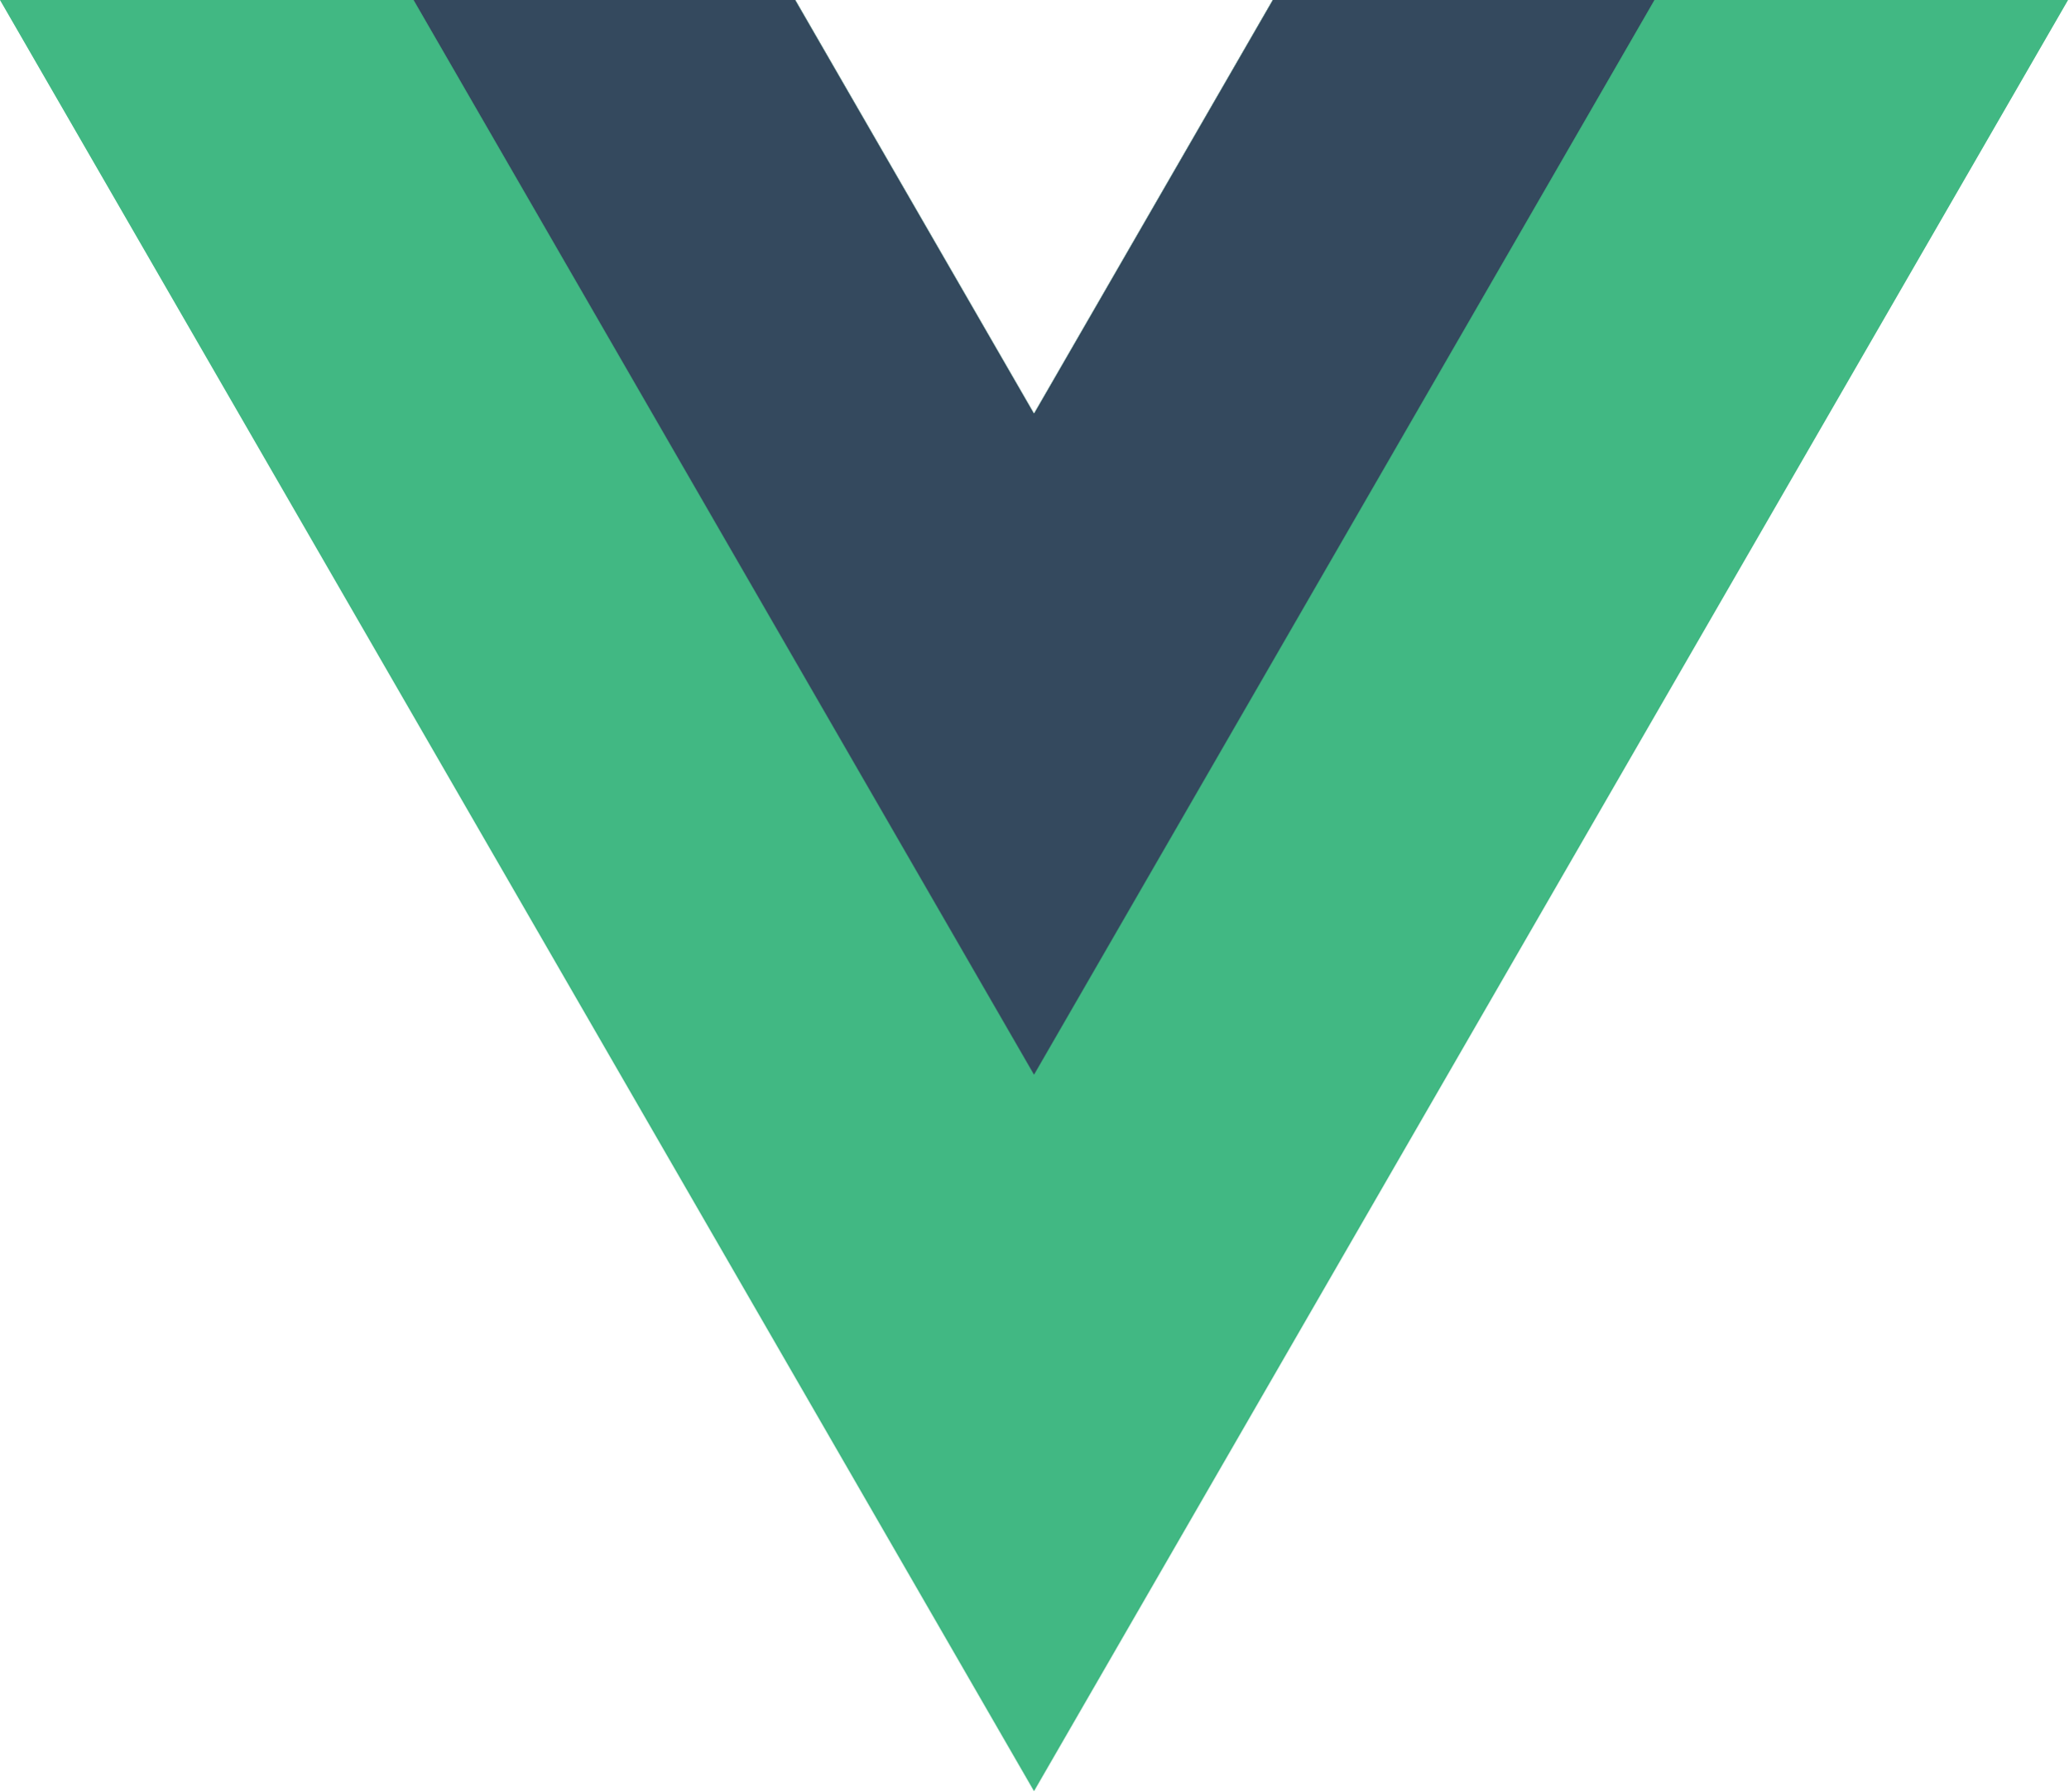
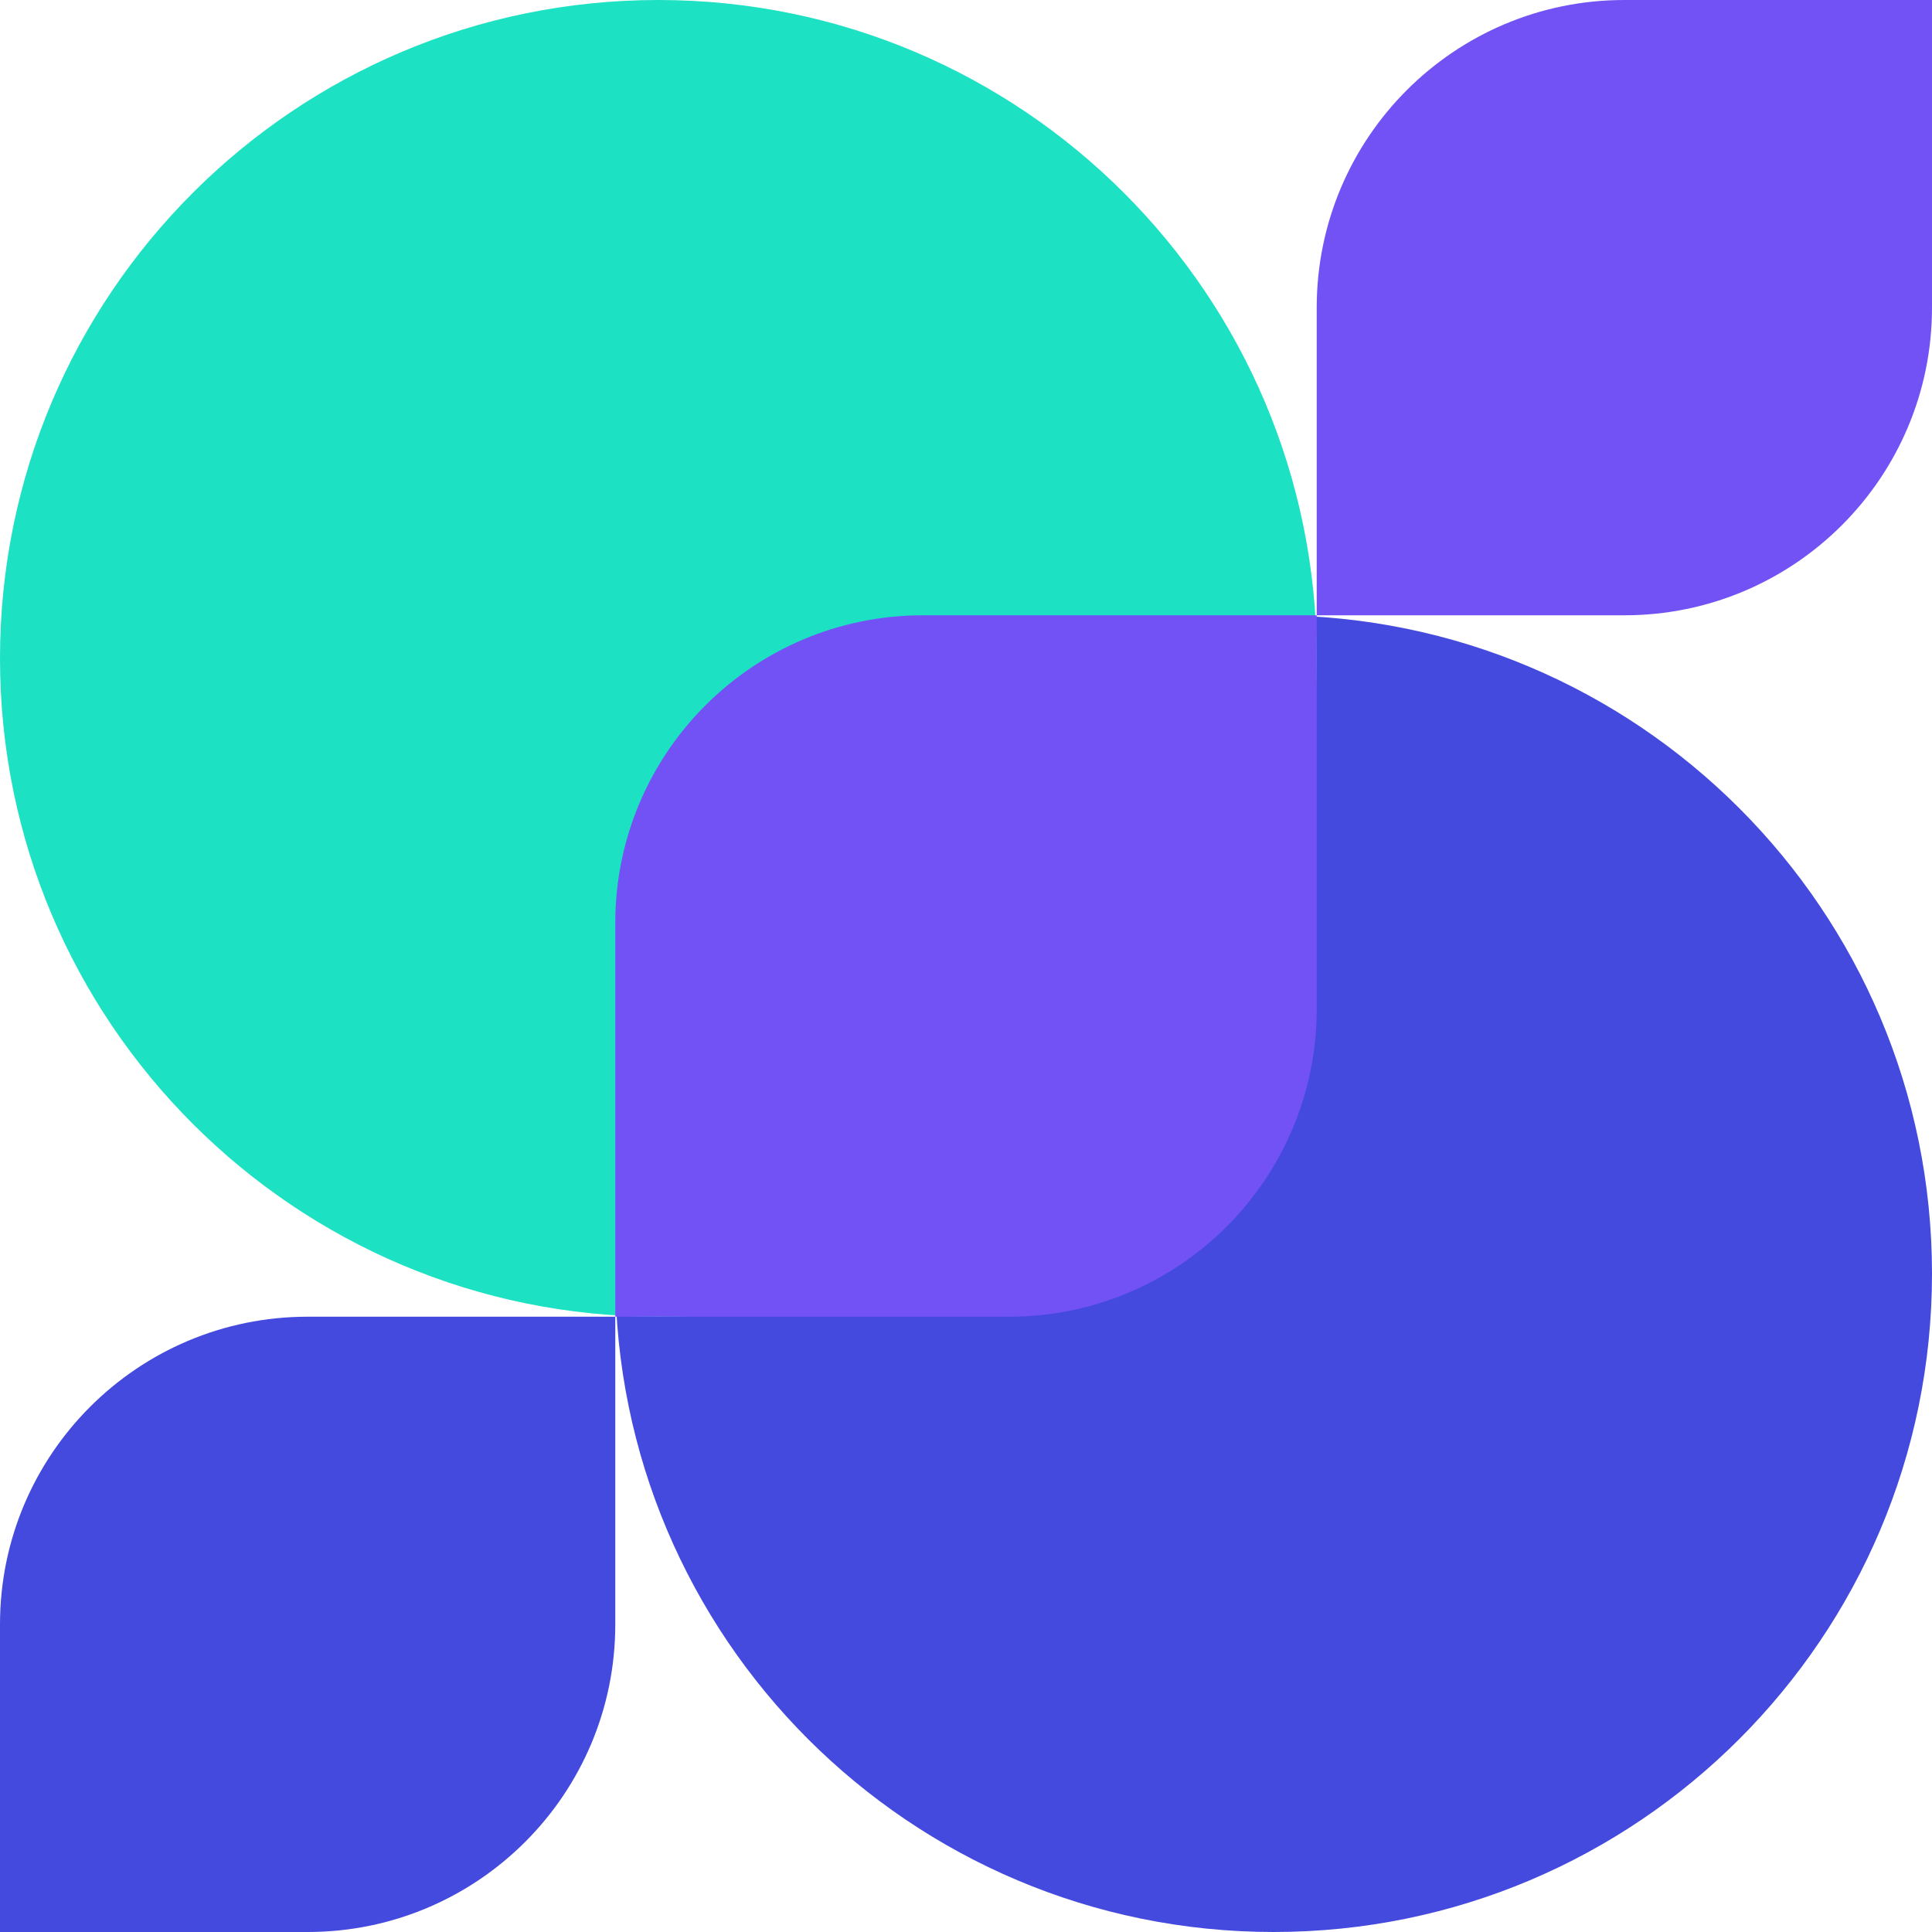
- <svg xmlns="http://www.w3.org/2000/svg" viewBox="0 0 261.76 226.69">
-   <path d="M161.096.001l-30.225 52.351L100.647.001H-.005l130.877 226.688L261.749.001z" fill="#41b883" />
-   <path d="M161.096.001l-30.225 52.351L100.647.001H52.346l78.526 136.01L209.398.001z" fill="#34495e" />
+ <svg xmlns="http://www.w3.org/2000/svg" width="628" height="628" fill="none">
+   <path fill="#7252F5" d="M428 100C428 44.772 472.772 0 528 0h100v100c0 55.228-44.772 100-100 100H428V100Z" />
+   <path fill="#444ADE" d="M0 528c0-55.228 44.772-100 100-100h100v100c0 55.228-44.772 100-100 100H0V528Z" />
+   <circle cx="414" cy="414" r="214" fill="#444ADE" />
+   <circle cx="214" cy="214" r="214" fill="#1DE1C3" />
+   <path fill="#7252F5" d="M200 300c0-55.228 44.772-100 100-100h128v128c0 55.228-44.772 100-100 100H200V300Z" />
</svg>
